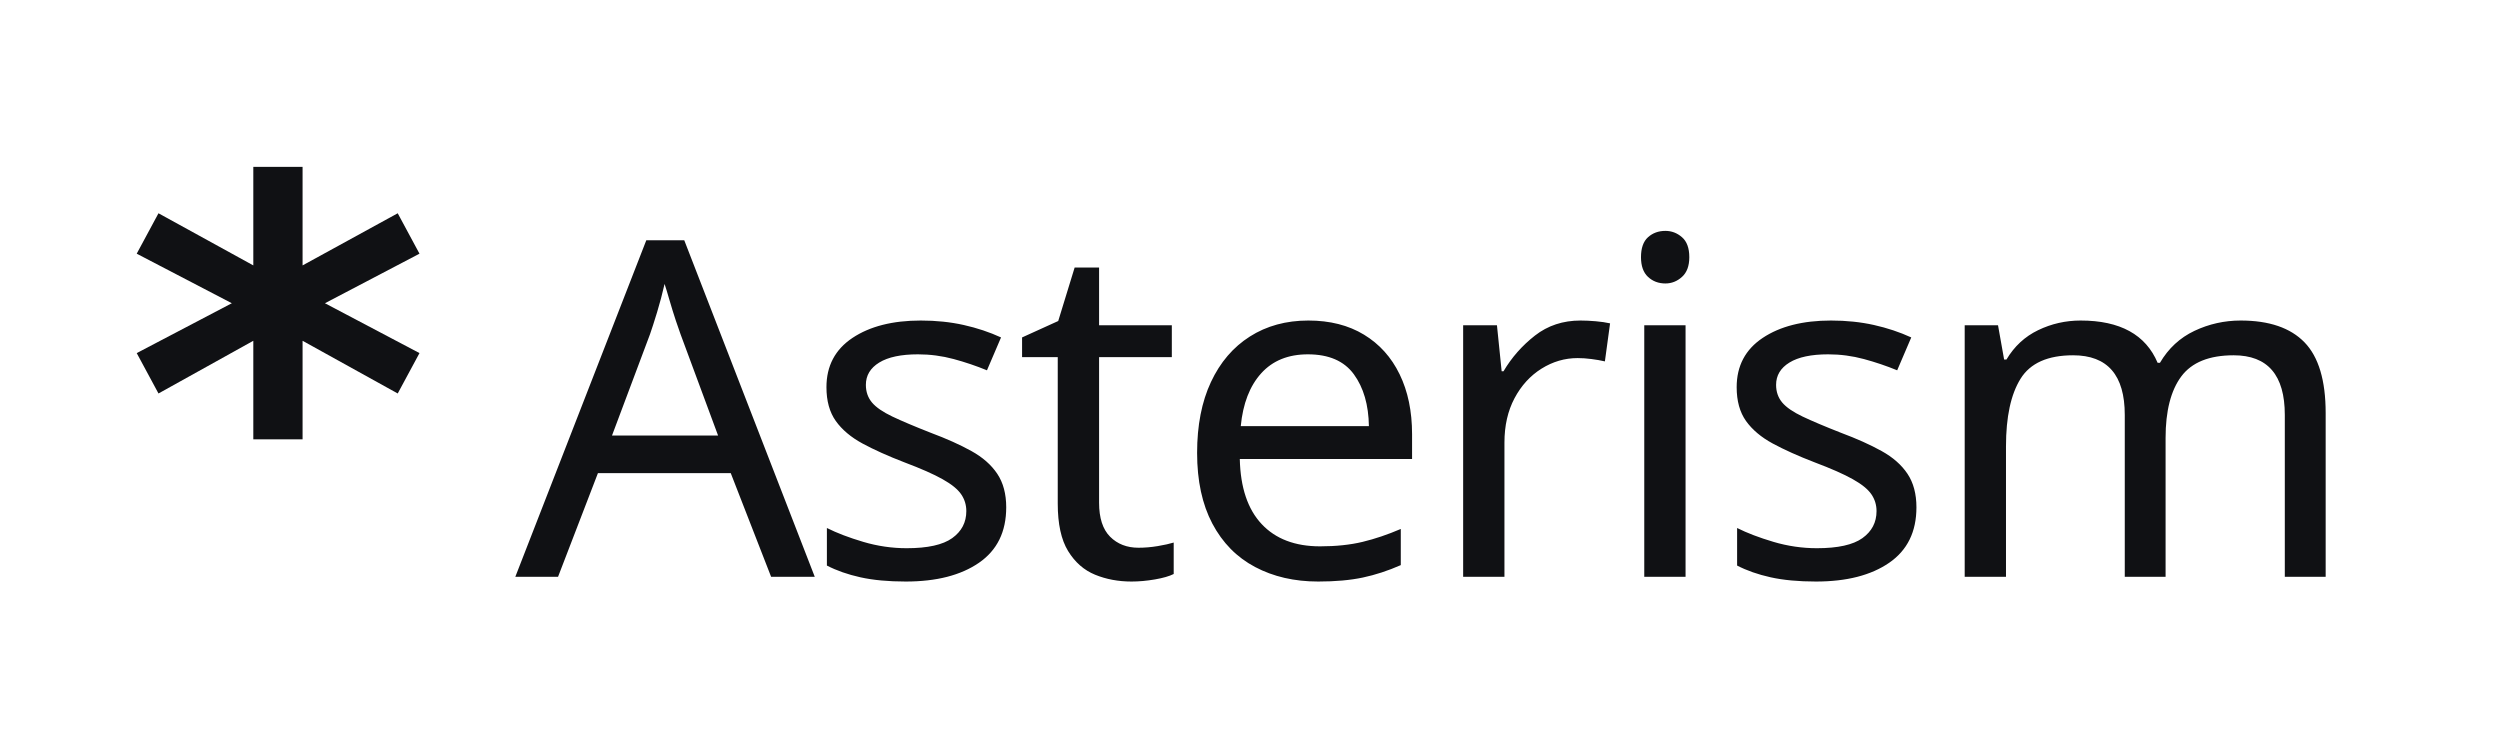
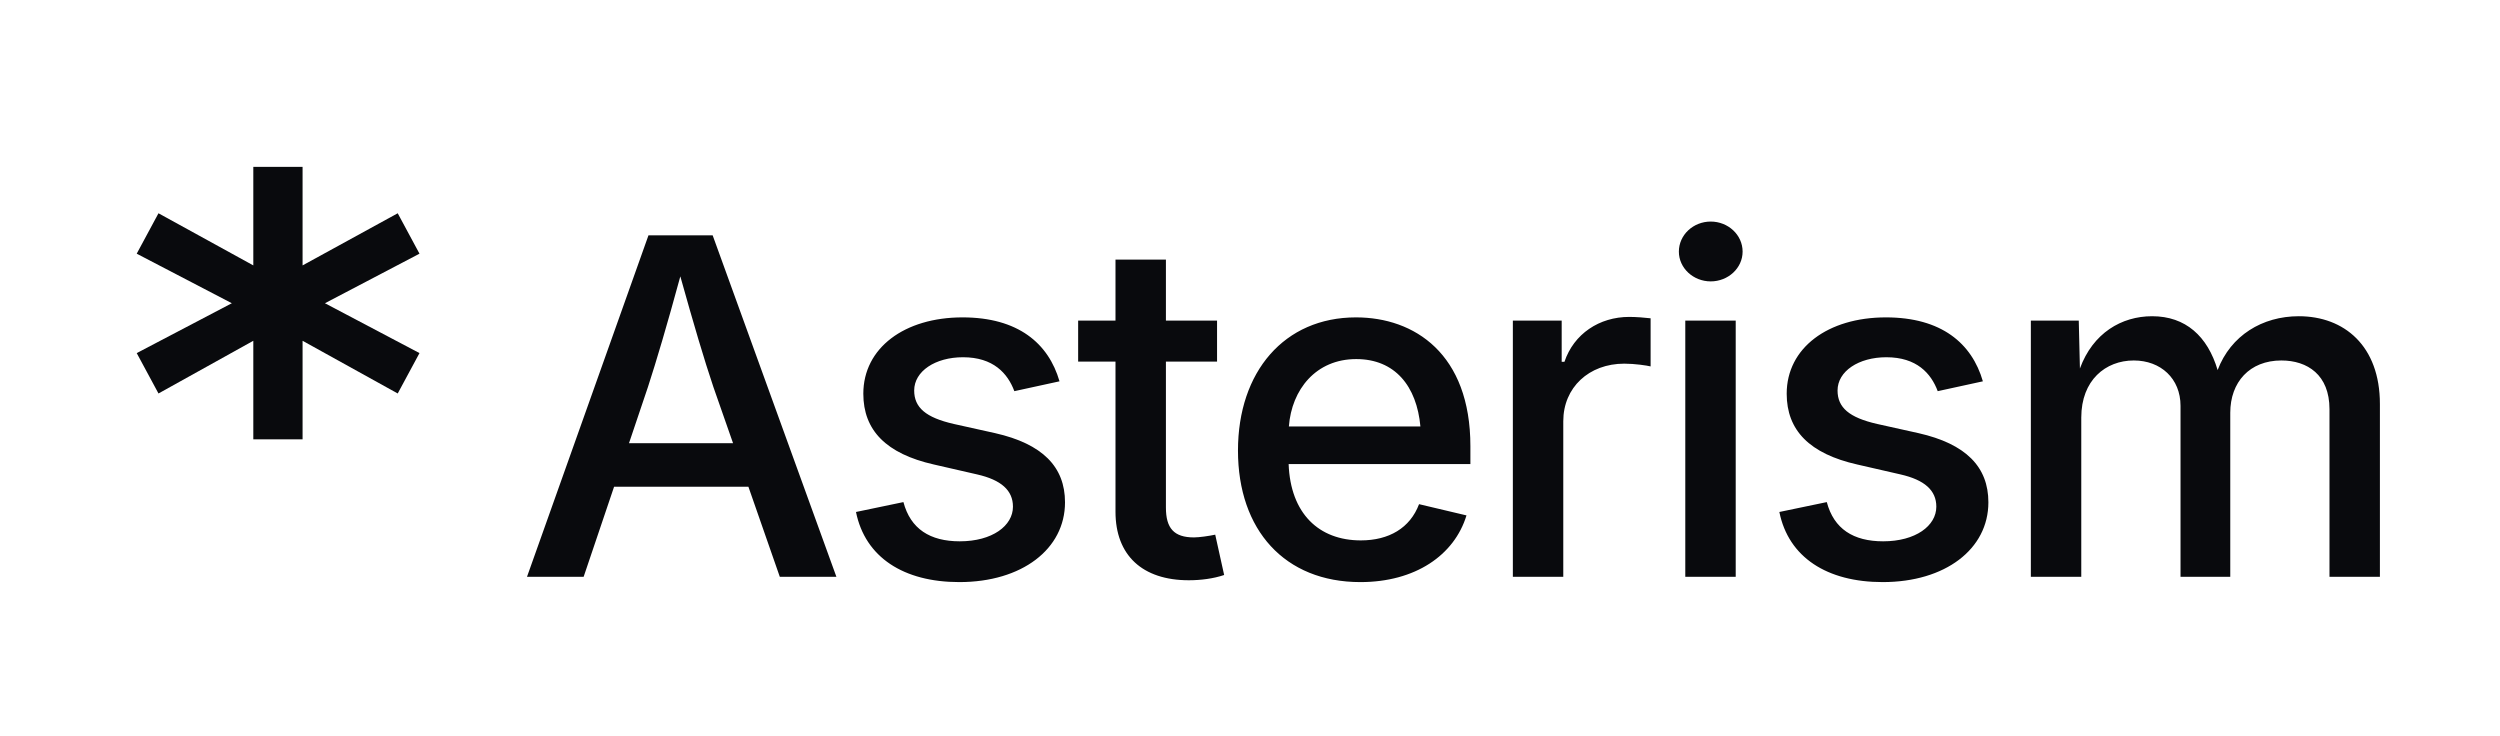
<svg xmlns="http://www.w3.org/2000/svg" width="1020" height="300" viewBox="40 30 980 270" role="img" aria-labelledby="title">
-   <text x="80" y="257" fill="#101114" font-family="Menlo, monospace" font-size="230" font-weight="700">*</text>
-   <text x="242" y="247" fill="#101114" font-family="Avenir Next, Avenir, sans-serif" font-size="184" font-weight="500" letter-spacing="-5">Asterism</text>
+   <text x="80" y="257" fill="#090A0D" font-family="ui-monospace, Menlo, monospace" font-size="230" font-weight="700">*</text>
+   <text x="242" y="247" fill="#090A0D" font-family="system-ui, ui-sans-serif, -apple-system, 'Segoe UI', sans-serif" font-size="184" font-weight="500" letter-spacing="-5">Asterism</text>
</svg>
